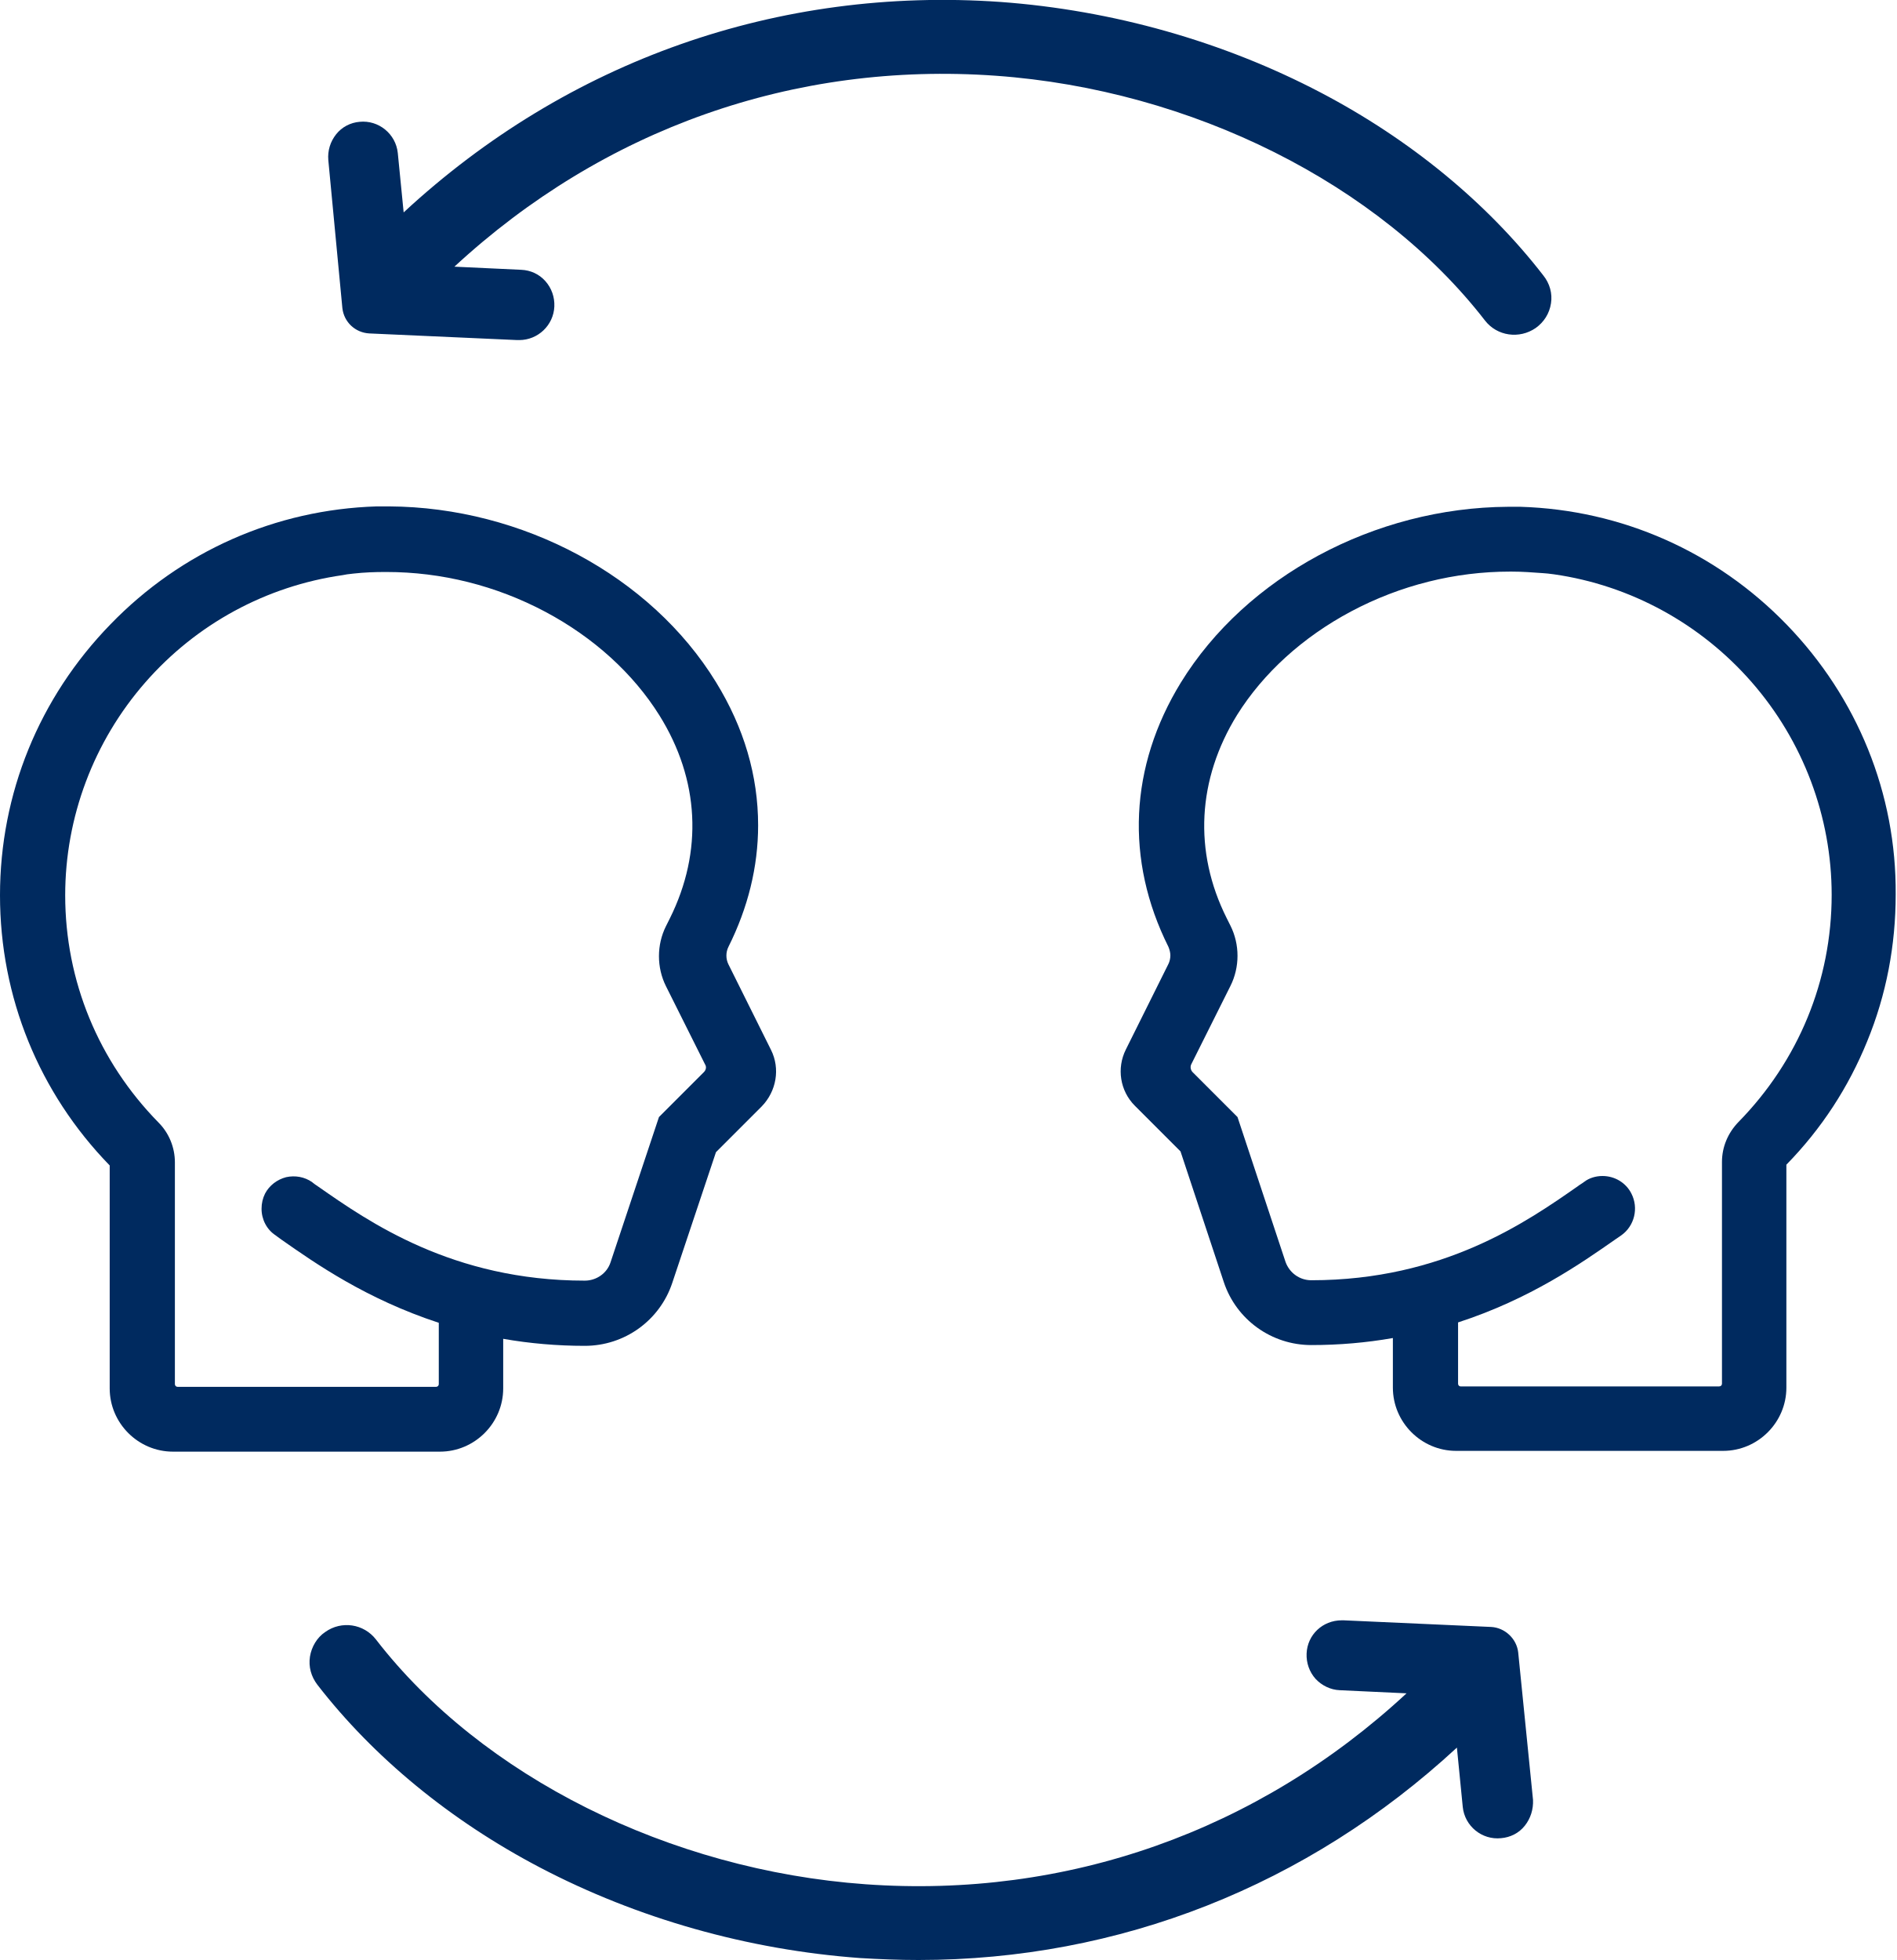
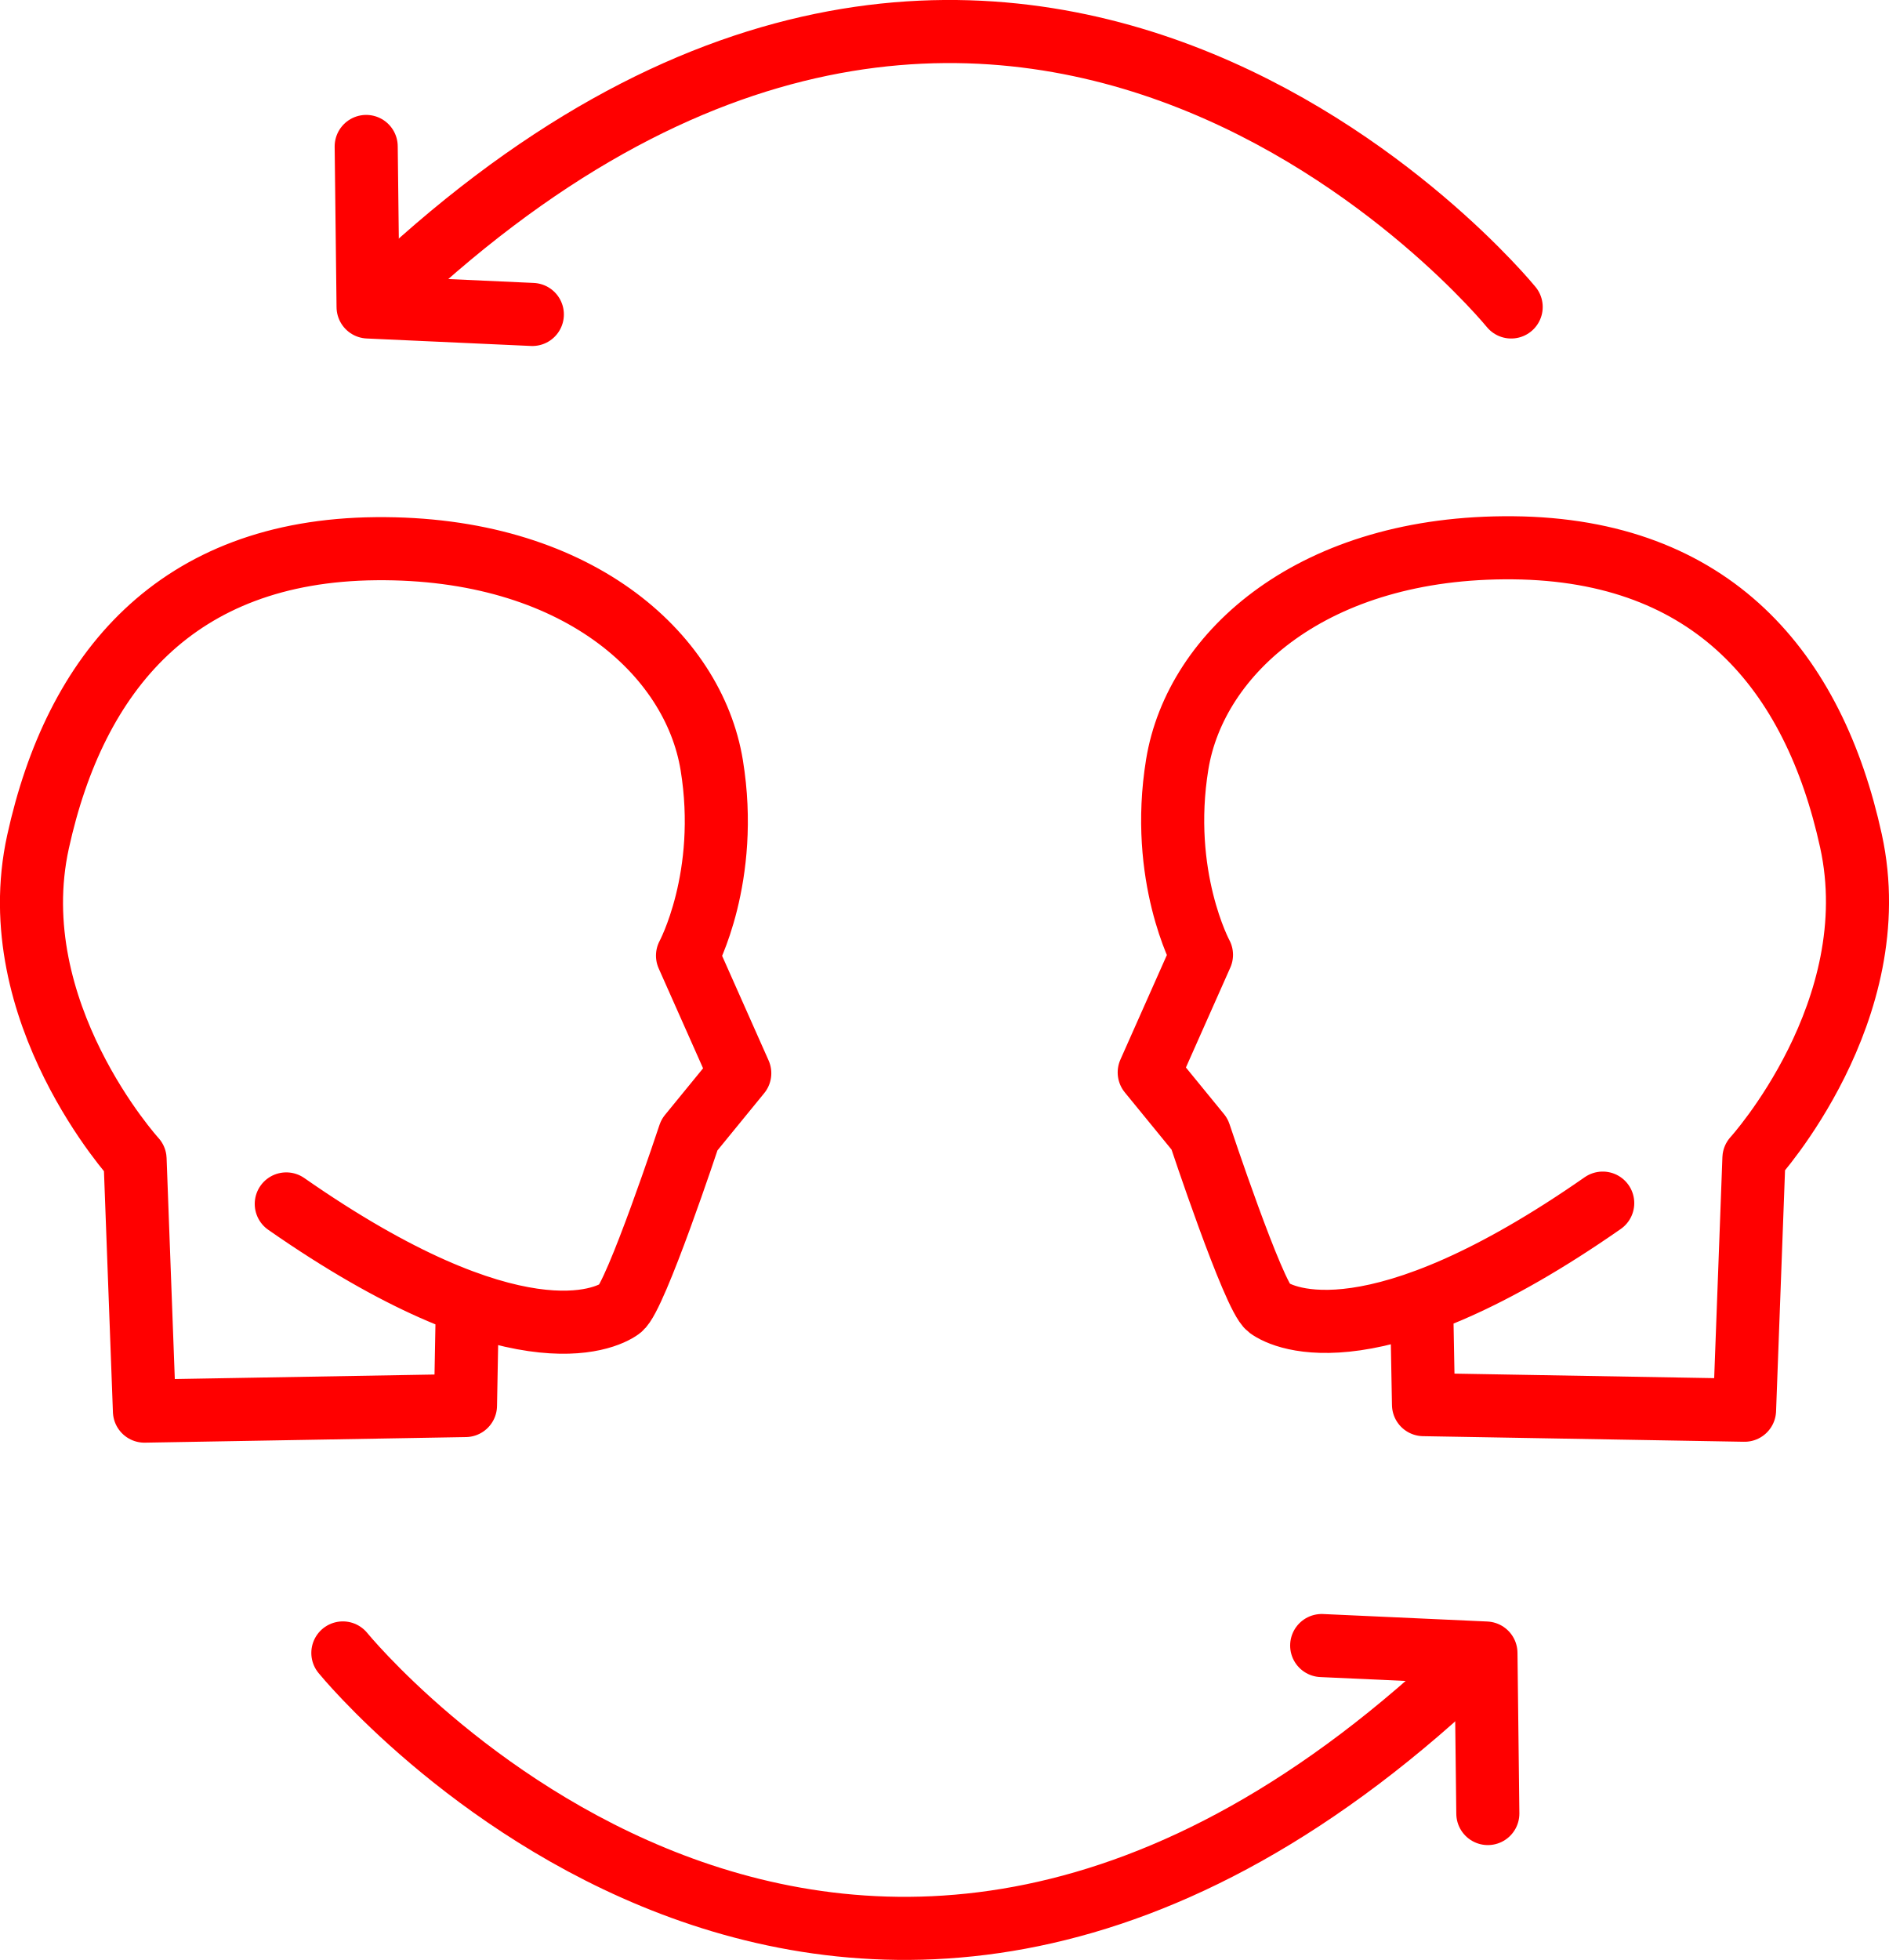
- <svg xmlns="http://www.w3.org/2000/svg" version="1.1" id="Capa_1" x="0px" y="0px" viewBox="0 0 485.8 502" style="enable-background:new 0 0 485.8 502;" xml:space="preserve">
+ <svg xmlns="http://www.w3.org/2000/svg" version="1.1" id="Слой_1" x="0px" y="0px" viewBox="0 0 2096.3 2174.7" style="enable-background:new 0 0 2096.3 2174.7;" xml:space="preserve">
  <style type="text/css">
- 	.st0{fill:#002A5F;}
+ 	.st0{fill:none;stroke:#FF0000;stroke-width:70;stroke-linecap:round;stroke-linejoin:round;}
</style>
-   <g>
-     <g>
-       <g>
-         <g>
-           <g>
-             <g>
-               <g>
-                 <g>
-                   <path class="st0" d="M197.5,268.9l-10.9-21.9c-0.7-1.4-0.7-3.1,0-4.5c5-10,7.6-20.5,7.6-31.1c0-12.7-3.6-25-10.8-36.7          c-16.7-27.2-49.6-44.8-83.7-45l-3.1,0h-0.1c-25.9,0.8-50.1,11.5-68.2,30.2C10,178.7,0,203.3,0,229.3          c0,26.1,10,50.6,28.1,69.2v57.1c0,8.9,7.3,16.2,16.2,16.2h68.4c8.9,0,16.2-7.3,16.2-16.2v-12.7c6.8,1.2,13.9,1.8,20.9,1.8          c10.2,0,19.2-6.5,22.4-16.1l11.2-33.5l11.7-11.7C198.9,279.5,199.9,273.7,197.5,268.9z M180.3,274.6l-11.5,11.5l-12.4,37.2          c-0.9,2.8-3.6,4.7-6.6,4.7c-33.9,0-55.4-15.1-68.3-24.1c-0.5-0.3-1-0.7-1.4-1l-0.1-0.1c-2-1.4-4.4-1.8-6.7-1.3          c-2.3,0.6-4.3,2.1-5.4,4.2c-0.6,1.2-0.9,2.5-0.9,3.9c0,2.7,1.3,5.3,3.6,6.8l0.4,0.3c0.4,0.3,0.7,0.5,1.1,0.8          c8.7,6.1,21.7,15.2,40.3,21.3v15.7c0,0.4-0.3,0.7-0.7,0.7H45.5c-0.4,0-0.7-0.3-0.7-0.7v-56.8c0-3.8-1.5-7.5-4.2-10.2          c-15.4-15.7-23.9-36.3-23.9-58.2c0-20,7.3-39.4,20.5-54.5c13.1-15,31-24.7,50.6-27.5l1.1-0.2l1.7-0.2          c2.7-0.3,5.4-0.4,8.1-0.4H99c14.1,0,28.1,3.5,40.7,10.2c12.4,6.6,22.5,15.8,29.2,26.5c10.3,16.5,11.2,34.9,2.7,52l-1,2          c-2.4,4.8-2.4,10.6,0,15.4l10,20C181,273.2,180.9,274,180.3,274.6z" />
-                 </g>
-               </g>
-             </g>
-           </g>
-         </g>
-       </g>
-     </g>
-     <g>
-       <g>
-         <g>
-           <g>
-             <g>
-               <g>
-                 <g>
-                   <g>
-                     <path class="st0" d="M457.7,160c-18.1-18.7-42.3-29.4-68.2-30.2h-0.1l-3.1,0c-34.2,0.2-67.1,17.9-83.8,45           c-13.2,21.5-14.3,45.5-3.2,67.7c0.3,0.7,0.5,1.5,0.5,2.2c0,0.8-0.2,1.6-0.5,2.2l-10.9,21.9c-2.4,4.8-1.5,10.6,2.3,14.4           l11.7,11.7l11.1,33.5c3.2,9.6,12.2,16.1,22.4,16.1c7.1,0,14.1-0.6,20.9-1.8v12.7c0,8.9,7.3,16.2,16.2,16.2h68.4           c8.9,0,16.2-7.3,16.2-16.2v-57.1c9-9.2,15.9-19.8,20.7-31.6c4.9-11.9,7.3-24.6,7.3-37.6C485.8,203.3,475.8,178.7,457.7,160           z M445.3,287.4L445.3,287.4c-2.7,2.8-4.2,6.4-4.2,10.2v56.8c0,0.4-0.3,0.7-0.8,0.7h-66.1c-0.4,0-0.7-0.3-0.7-0.7v-15.7           c18.5-6,31.6-15.2,40.2-21.2l1.6-1.1c3.4-2.4,4.5-7,2.6-10.7c-1.4-2.8-4.3-4.5-7.4-4.5c-1.7,0-3.4,0.5-4.7,1.5           c-0.5,0.4-1.1,0.7-1.6,1.1c-12.9,9-34.4,24.1-68.3,24.1c-3,0-5.6-1.9-6.6-4.7L317,286.1l-11.5-11.5           c-0.5-0.5-0.7-1.4-0.3-2.1l10-20c2.4-4.8,2.4-10.6,0-15.4l-1-2c-8.5-17-7.5-35.5,2.7-52c6.7-10.7,16.8-19.9,29.2-26.5           c12.6-6.7,26.6-10.2,40.7-10.2h0.4c2.7,0,5.4,0.2,8.1,0.4l1.2,0.1l1.6,0.2c19.5,2.8,37.5,12.6,50.6,27.6           c13.2,15.1,20.5,34.5,20.5,54.5C469.2,251.1,460.7,271.7,445.3,287.4z" />
-                   </g>
-                 </g>
-               </g>
-             </g>
-           </g>
-         </g>
-       </g>
-     </g>
-     <g>
-       <path class="st0" d="M397.3,77.7c-0.4,2.6-1.8,4.8-3.9,6.3v0c-4.2,2.9-9.9,2.1-13-1.9C353.3,47.1,305.3,23,255.1,19.4    C203.4,15.7,154.6,33,116.4,68.3l17.1,0.8c2.4,0.1,4.6,1.1,6.2,2.9c1.6,1.8,2.4,4.1,2.3,6.5c-0.2,4.8-4.2,8.6-9,8.6    c-0.1,0-0.3,0-0.5,0l-37.9-1.7c-3.6-0.2-6.5-2.9-6.9-6.5L84.1,41c-0.2-2.4,0.5-4.7,2-6.6c1.5-1.9,3.7-3,6-3.2    c4.9-0.5,9.3,3.1,9.8,8l1.5,15.2c42-38.9,96-57.9,152.9-53.9c28.7,2.1,57,10.1,82,23.2c22.9,12,42.6,28.2,57,46.8    C397,72.6,397.7,75.2,397.3,77.7z" />
-     </g>
-     <g>
-       <g>
-         <path class="st0" d="M390.6,467.6c-1.5,1.9-3.7,3-6.1,3.2c-4.9,0.5-9.3-3.1-9.8-8l-1.5-15.2C334.9,483,286.7,502,235.3,502     c-5,0-10-0.2-15-0.5c-28.7-2.1-57-10.1-82-23.2c-22.9-12-42.6-28.2-57-46.8c-1.6-2.1-2.3-4.6-1.9-7.2c0.4-2.5,1.8-4.9,3.9-6.3     c4.2-3,9.9-2.1,13,1.9c27.1,35.1,75.2,59.1,125.4,62.7c51.6,3.7,100.5-13.6,138.6-48.9l-17.1-0.8c-2.4-0.1-4.6-1.2-6.2-2.9     c-1.6-1.8-2.4-4.1-2.3-6.5c0.2-4.8,4.1-8.5,9-8.5c0.2,0,0.3,0,0.5,0l37.8,1.7c3.5,0.2,6.5,3,6.9,6.5l3.8,37.8     C392.8,463.4,392.1,465.7,390.6,467.6z" />
-       </g>
-     </g>
-     <g>
- 	</g>
-   </g>
+   <path class="st0" d="M1577.7,1444.6l2.1,113.9l356.3,6.2l10.4-279.6c0,0,149-163.6,107.7-352.1s-153.6-323.1-374.9-325.2  s-352.5,116-372.8,240.3c-20.3,124.3,26.9,211.3,26.9,211.3l-58,130.5l55.9,68.4c0,0,59.8,180.2,76.6,192.6s118.1,60.1,370.8-116   M317.7,1335.8c252.7,176.1,353.9,128.4,370.8,116s76.6-192.6,76.6-192.6l55.9-68.4l-58-130.5c0,0,47.2-87,26.9-211.3  S638.5,606.7,417.1,608.8S83.6,745.5,42.2,934s107.7,352.1,107.7,352.1l10.4,279.6l356.3-6.2l2.1-113.9" />
+   <path class="st0" d="M380.5,1834c0,0,556.2,683.5,1258.3,6.2" />
+   <path class="st0" d="M1651.2,2012.2l-2.1-178.1l-182.3-8.3" />
+   <path class="st0" d="M1677.1,340.6c0,0-556.2-683.5-1258.3-6.2" />
+   <path class="st0" d="M406.4,162.5l2.1,178.1l182.3,8.3" />
</svg>
